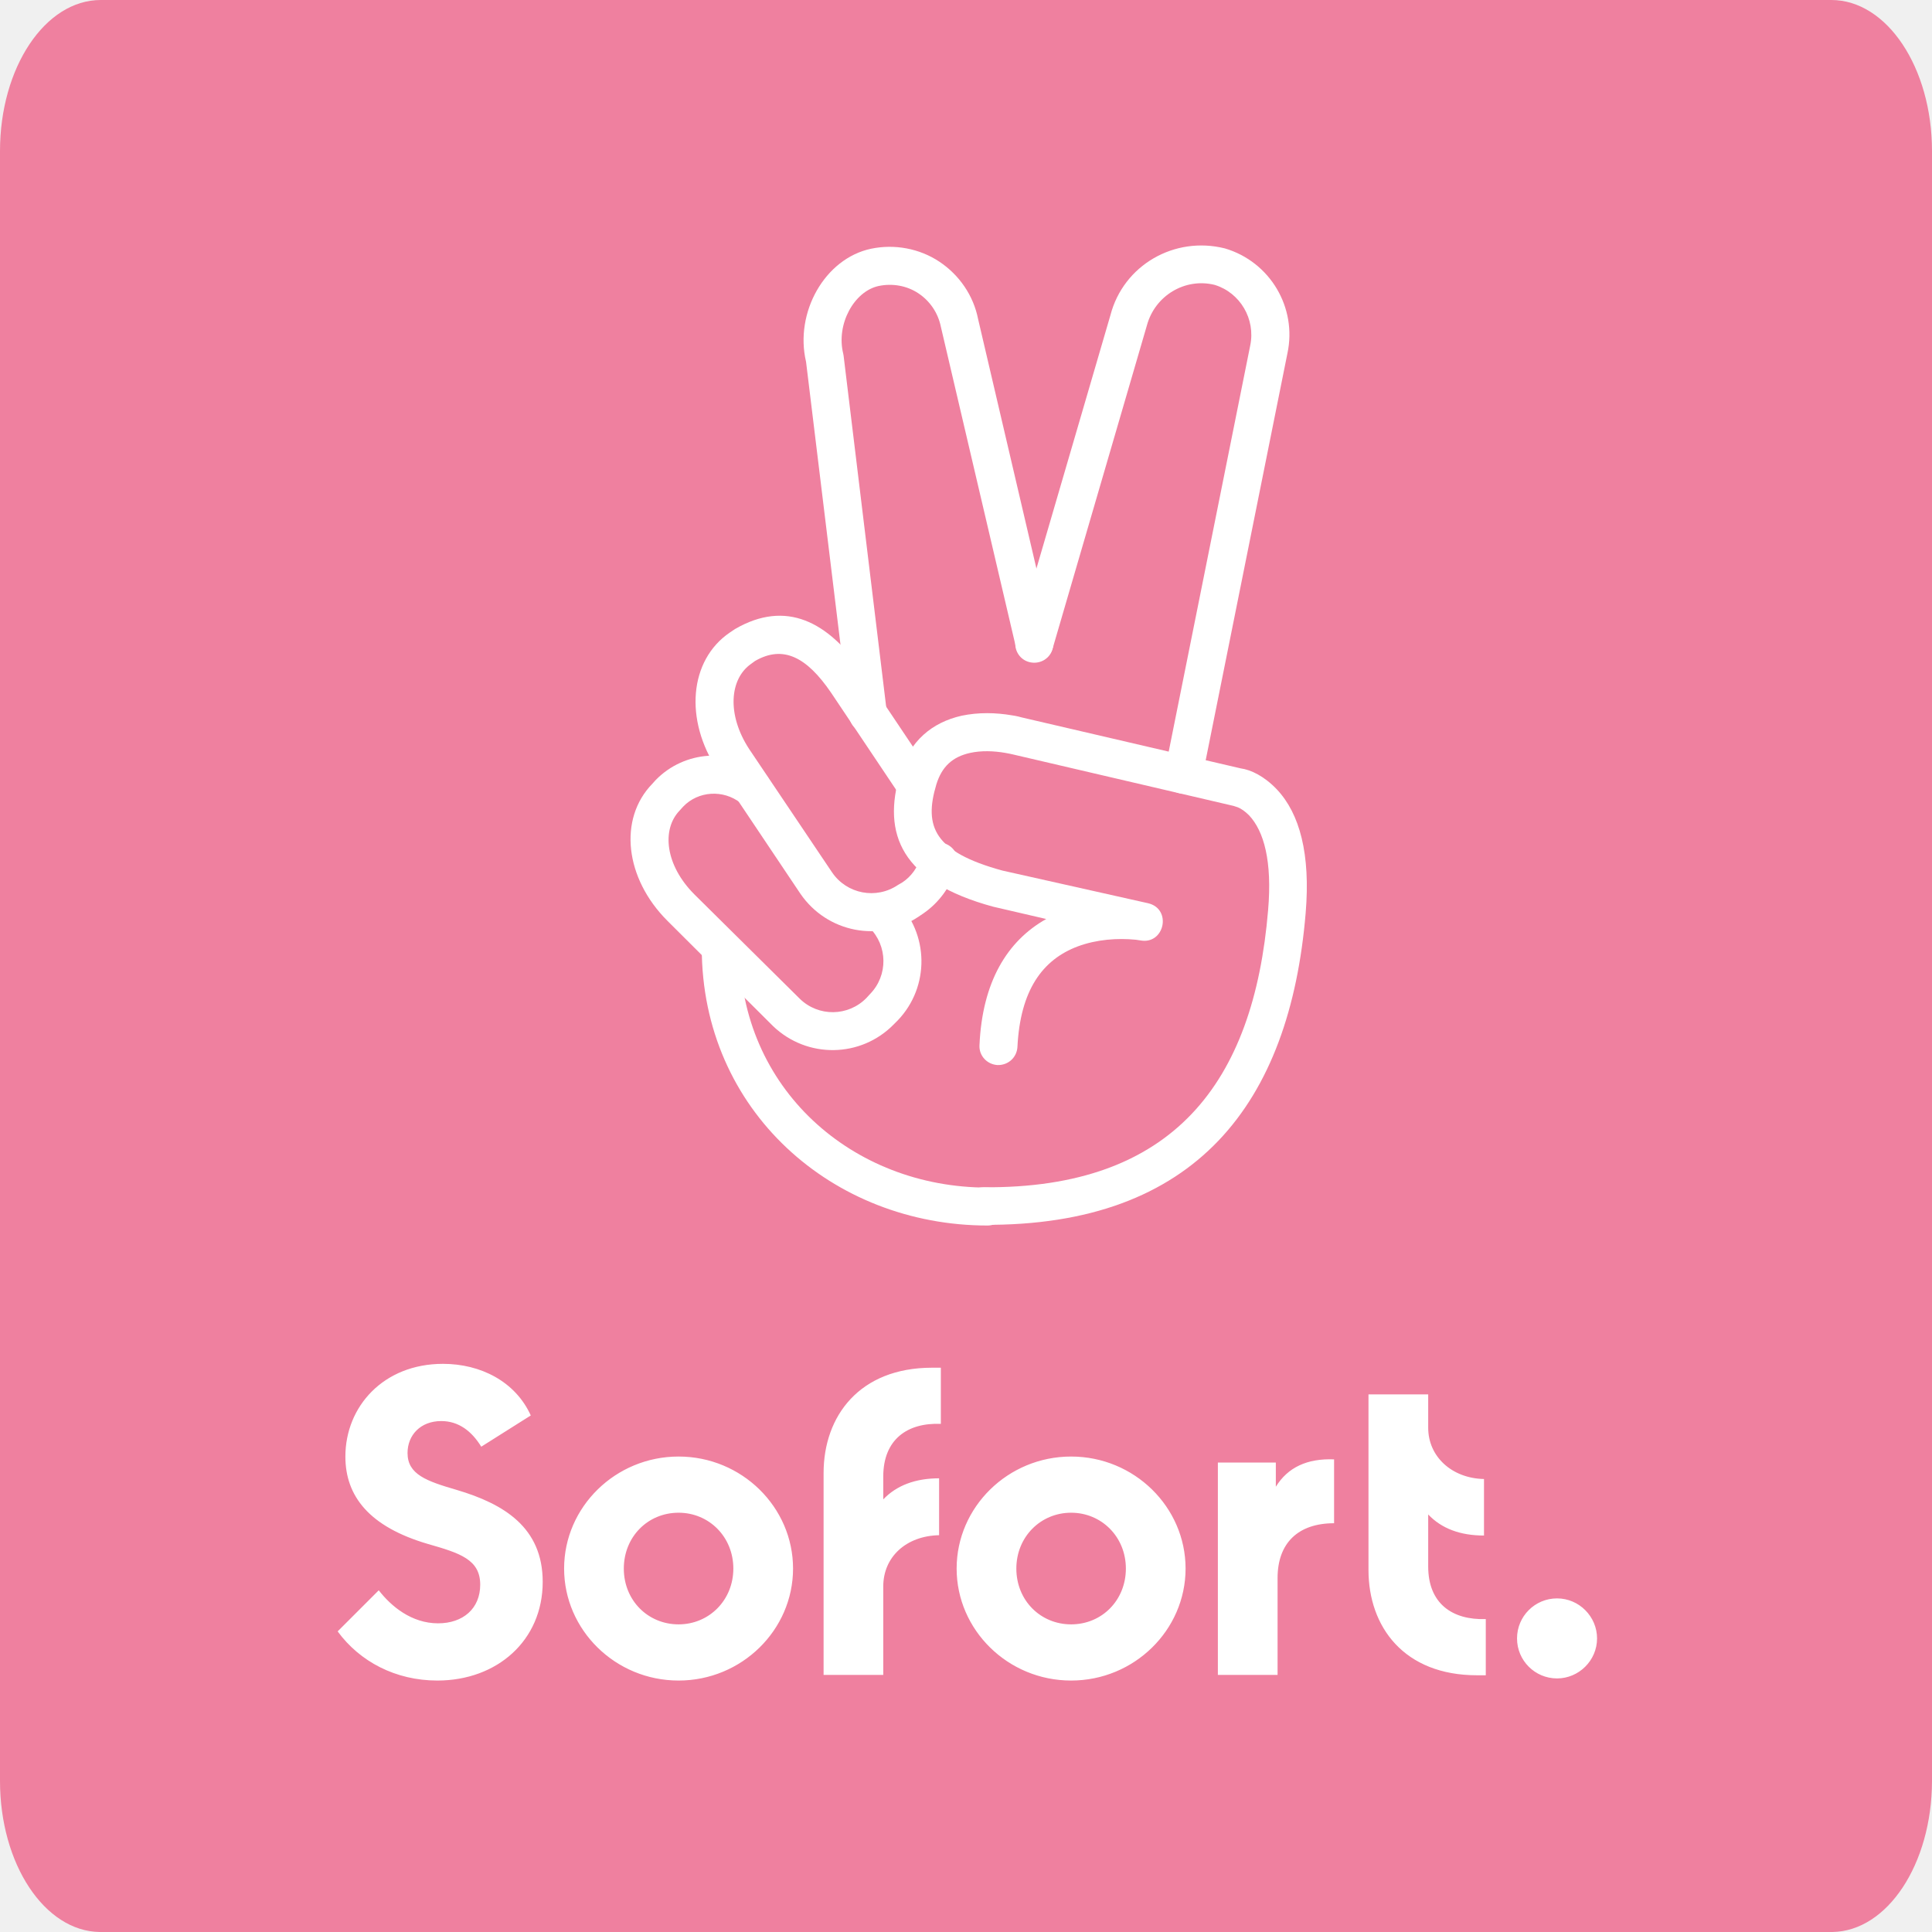
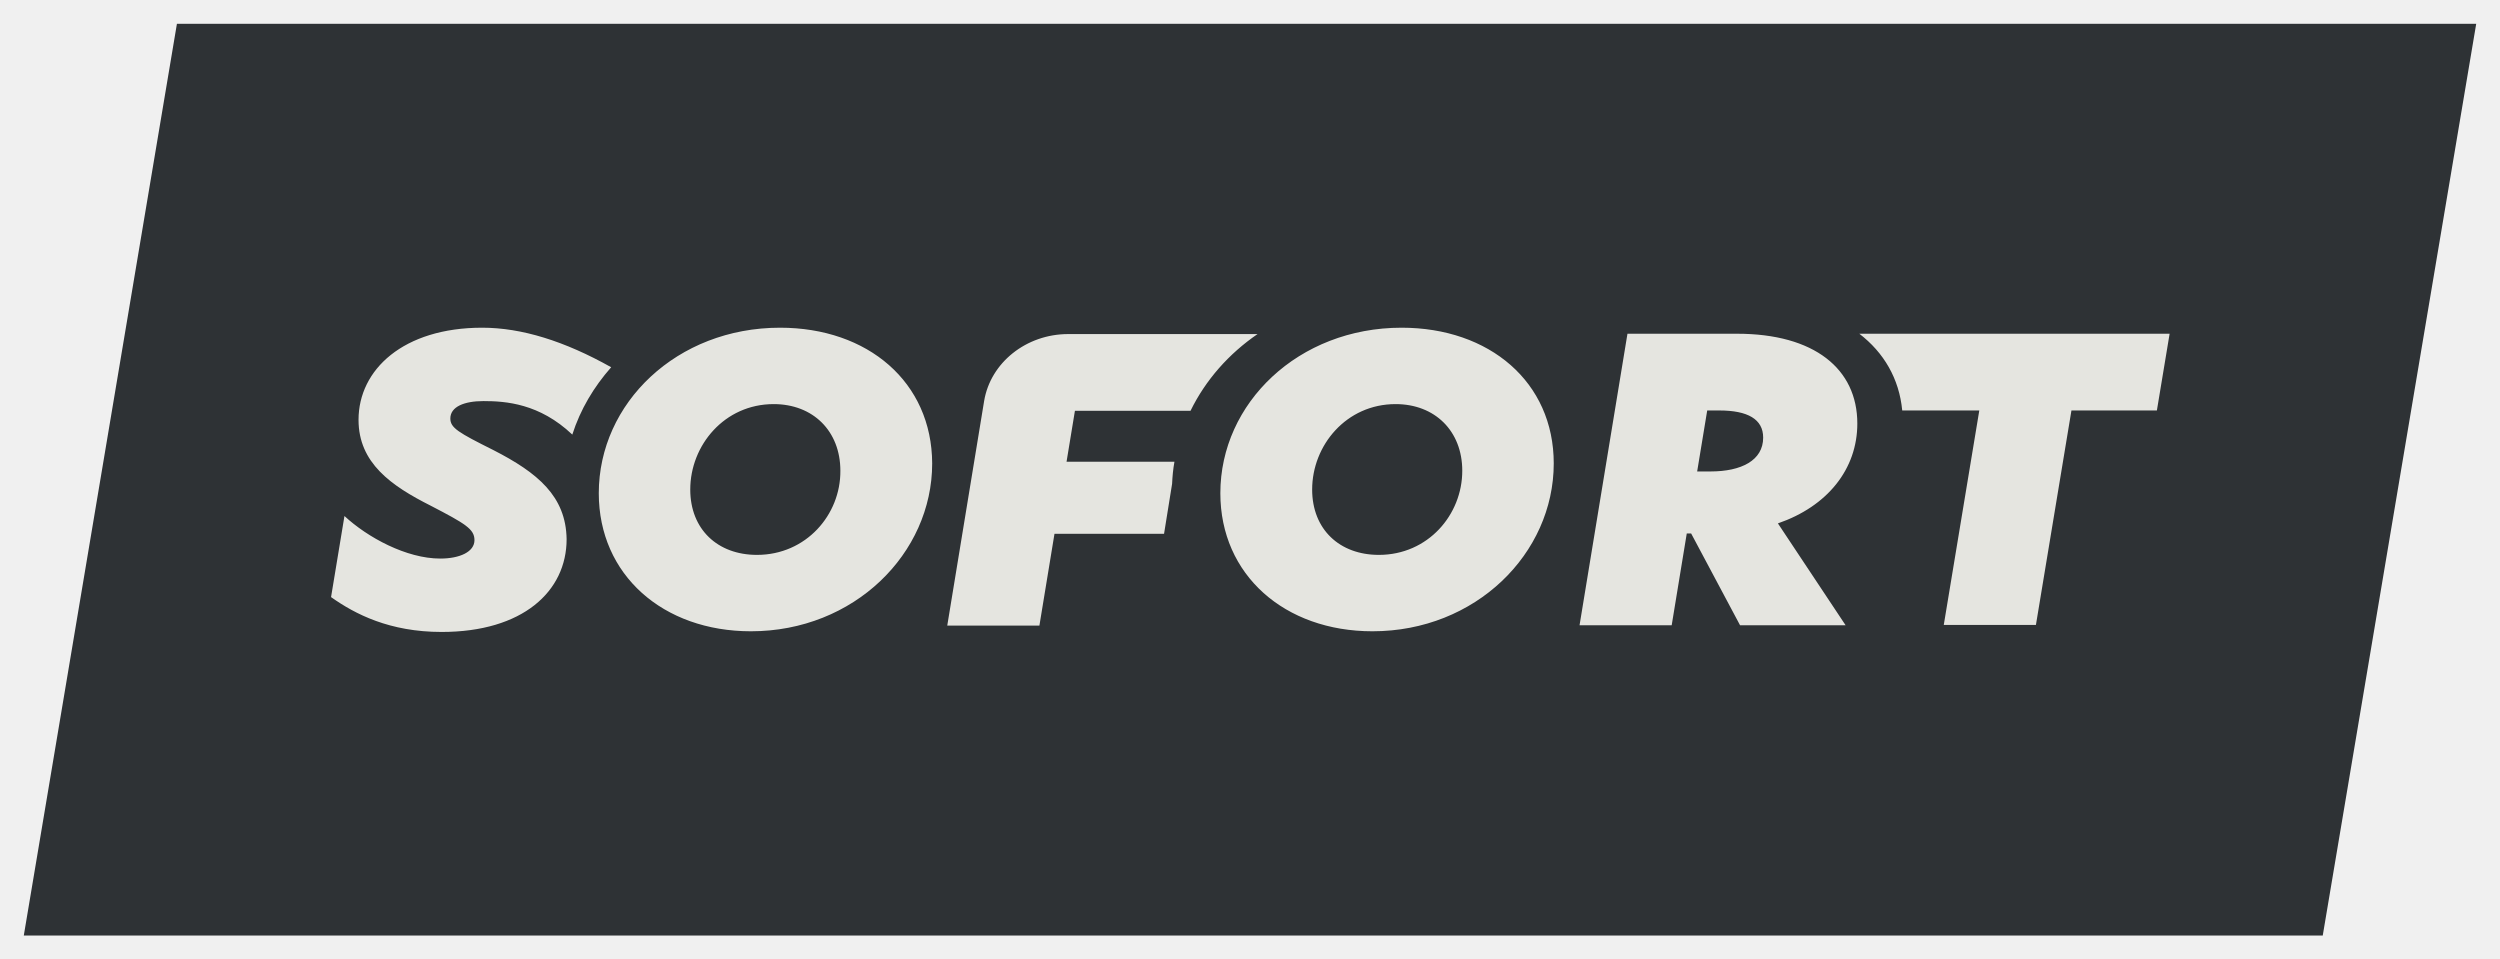
- <svg xmlns="http://www.w3.org/2000/svg" width="52" height="52" viewBox="0 0 52 52" fill="none">
-   <path d="M49.317 52H2.683C1.199 51.979 0 50.17 0 47.934V4.066C0 1.82 1.213 0 2.711 0H49.289C50.787 0 52 1.82 52 4.066V47.944C51.993 50.17 50.801 51.979 49.317 52Z" fill="#EF809F" />
-   <path d="M11.772 45.232C13.378 45.232 14.607 44.155 14.607 42.577C14.607 41.112 13.567 40.479 12.292 40.101C11.479 39.864 10.969 39.685 10.969 39.108C10.969 38.627 11.318 38.248 11.876 38.248C12.348 38.248 12.698 38.523 12.953 38.938L14.286 38.097C13.87 37.181 12.934 36.708 11.923 36.708C10.317 36.708 9.296 37.861 9.296 39.203C9.296 40.271 9.939 41.093 11.517 41.556C12.377 41.802 12.925 41.972 12.925 42.652C12.925 43.295 12.462 43.692 11.791 43.692C11.073 43.692 10.524 43.229 10.194 42.803L9.088 43.909C9.683 44.722 10.647 45.232 11.772 45.232ZM18.264 45.232C16.563 45.232 15.183 43.871 15.183 42.218C15.183 40.564 16.563 39.203 18.264 39.203C19.965 39.203 21.345 40.564 21.345 42.218C21.345 43.871 19.965 45.232 18.264 45.232ZM18.264 43.72C19.086 43.72 19.738 43.068 19.738 42.218C19.738 41.367 19.086 40.715 18.264 40.715C17.433 40.715 16.79 41.367 16.79 42.218C16.79 43.077 17.442 43.72 18.264 43.72ZM25.323 38.324V36.812H25.087C23.131 36.812 22.167 38.116 22.167 39.647V45.081H23.773V42.699C23.773 41.906 24.388 41.339 25.276 41.32V39.789C24.643 39.789 24.133 39.978 23.773 40.356V39.742C23.773 38.74 24.425 38.286 25.323 38.324ZM28.829 45.232C27.128 45.232 25.748 43.871 25.748 42.218C25.748 40.564 27.128 39.203 28.829 39.203C30.53 39.203 31.91 40.564 31.91 42.218C31.91 43.871 30.53 45.232 28.829 45.232ZM28.829 43.72C29.661 43.72 30.303 43.068 30.303 42.218C30.303 41.367 29.651 40.715 28.829 40.715C28.007 40.715 27.355 41.367 27.355 42.218C27.355 43.077 28.007 43.72 28.829 43.72ZM34.339 40.016V39.364H32.779V45.081H34.386V42.473C34.386 41.528 34.943 40.998 35.907 40.998V39.279C35.18 39.25 34.66 39.496 34.339 40.016ZM38.44 42.161V40.762C38.799 41.14 39.3 41.329 39.942 41.329V39.808C39.073 39.789 38.44 39.203 38.44 38.428V37.53H36.833V42.255C36.833 43.786 37.788 45.09 39.753 45.09H39.99V43.578C39.092 43.607 38.44 43.163 38.44 42.161ZM41.908 45.175C42.494 45.175 42.985 44.693 42.985 44.098C42.985 43.512 42.503 43.021 41.908 43.021C41.313 43.021 40.831 43.503 40.831 44.098C40.831 44.693 41.313 45.175 41.908 45.175Z" fill="white" />
-   <path d="M23.396 24.962C23.897 25.453 23.906 26.256 23.415 26.757L23.32 26.861C22.829 27.362 22.026 27.372 21.525 26.88L18.69 24.073C17.905 23.289 17.801 22.325 18.293 21.815L18.387 21.711C18.794 21.286 19.465 21.248 19.928 21.607C20.145 21.777 20.466 21.739 20.646 21.522C20.816 21.305 20.778 20.983 20.561 20.804C19.682 20.114 18.425 20.199 17.65 20.993L17.556 21.097C16.639 22.042 16.819 23.639 17.962 24.782L20.806 27.617C21.723 28.496 23.169 28.477 24.057 27.57L24.161 27.466C25.031 26.559 25.012 25.122 24.114 24.234C23.916 24.036 23.594 24.036 23.396 24.244C23.188 24.442 23.188 24.763 23.396 24.962ZM21.695 9.738L22.857 19.282C22.885 19.556 23.141 19.764 23.424 19.727C23.698 19.698 23.906 19.443 23.868 19.16L22.706 9.577L22.696 9.521C22.498 8.727 22.989 7.838 23.651 7.697C24.019 7.621 24.407 7.687 24.719 7.895C25.031 8.103 25.248 8.424 25.323 8.793L27.346 17.43C27.412 17.704 27.686 17.874 27.96 17.808C28.234 17.742 28.404 17.468 28.338 17.194L26.325 8.585C26.202 7.961 25.824 7.404 25.286 7.045C24.747 6.686 24.076 6.563 23.443 6.695C22.196 6.96 21.383 8.415 21.695 9.738Z" fill="white" />
-   <path d="M32.354 20.946L34.651 9.511C34.915 8.283 34.187 7.045 32.968 6.686C31.608 6.345 30.237 7.139 29.888 8.481L27.346 17.184C27.27 17.459 27.421 17.742 27.695 17.818C27.969 17.893 28.253 17.742 28.328 17.468L30.87 8.755C31.088 7.952 31.901 7.47 32.694 7.668C33.375 7.876 33.8 8.585 33.649 9.303L31.352 20.747C31.296 21.021 31.475 21.295 31.749 21.352C32.033 21.399 32.307 21.22 32.354 20.946ZM26.58 31.964C22.942 31.964 19.909 29.299 19.909 25.51C19.909 25.226 19.682 25 19.398 25C19.115 25 18.888 25.226 18.888 25.51C18.888 29.895 22.413 32.985 26.58 32.985C26.864 32.985 27.09 32.758 27.09 32.475C27.09 32.191 26.864 31.964 26.58 31.964ZM24.785 23.053C24.709 23.336 24.529 23.592 24.284 23.752L24.17 23.818C23.584 24.215 22.791 24.064 22.394 23.478L20.164 20.161C19.559 19.235 19.634 18.271 20.22 17.865L20.324 17.789C21.08 17.355 21.713 17.685 22.366 18.64L24.227 21.418C24.388 21.654 24.7 21.711 24.936 21.56C25.172 21.409 25.229 21.087 25.078 20.851L23.216 18.073C22.29 16.731 21.156 16.136 19.786 16.929L19.644 17.024C18.548 17.77 18.415 19.377 19.313 20.728L21.543 24.055C22.262 25.104 23.679 25.378 24.728 24.669L24.841 24.593C25.285 24.291 25.607 23.837 25.758 23.317C25.834 23.044 25.673 22.769 25.399 22.694C25.134 22.618 24.86 22.779 24.785 23.053Z" fill="white" />
-   <path d="M28.159 24.735C27.101 25.33 26.439 26.436 26.363 28.128C26.345 28.411 26.562 28.647 26.845 28.666C27.129 28.676 27.365 28.468 27.384 28.184C27.46 26.653 28.055 25.831 29.009 25.472C29.52 25.283 30.077 25.245 30.569 25.293L30.692 25.311C31.344 25.434 31.552 24.461 30.899 24.31L26.978 23.431C25.144 22.93 24.861 22.25 25.201 21.116C25.352 20.624 25.645 20.369 26.108 20.265C26.411 20.199 26.741 20.209 27.063 20.265C27.157 20.284 27.223 20.294 27.252 20.303L33.205 21.692L33.319 21.73C33.413 21.768 33.517 21.843 33.621 21.947C34.018 22.372 34.245 23.176 34.131 24.499C33.744 29.129 31.589 32.002 26.467 31.955C26.184 31.955 25.957 32.182 25.957 32.456C25.957 32.739 26.184 32.966 26.458 32.966C32.203 33.013 34.717 29.677 35.142 24.574C35.275 22.987 34.982 21.9 34.368 21.248C34.027 20.889 33.668 20.719 33.394 20.681L27.507 19.311C27.469 19.301 27.375 19.273 27.242 19.254C26.798 19.178 26.335 19.169 25.881 19.264C25.088 19.443 24.483 19.944 24.228 20.813C23.736 22.448 24.256 23.733 26.732 24.404L28.159 24.735Z" fill="white" />
+ <svg xmlns="http://www.w3.org/2000/svg" version="1.1" id="Ebene_1" x="0" y="0" viewBox="0 0 746.1 286.2" style="enable-background:new 0 0 746.1 286.2" xml:space="preserve">
+   <style>.st1{fill-rule:evenodd;clip-rule:evenodd;fill:#e5e5e0}</style>
+   <path d="M693.2 279.2H7.1L52.8 7.1H739l-45.8 272.1z" style="fill-rule:evenodd;clip-rule:evenodd;fill:#2e3235" />
+   <path class="st1" d="M225.9 165.6c-11.7 0-19.9-7.6-19.9-19.5 0-13.2 10.2-25.5 24.9-25.5 11.7 0 19.9 8 19.9 19.9.1 13.1-10.2 25.1-24.9 25.1zm6.9-67.8c-30.8 0-54.1 22.5-54.1 49.4 0 24.4 19.2 41.2 45.4 41.2 30.8 0 54.1-23.2 54.1-50.1-.1-24.3-19.2-40.5-45.4-40.5zM411.5 165.6c-11.7 0-19.9-7.6-19.9-19.5 0-13.2 10.2-25.5 24.9-25.5 11.7 0 19.9 8 19.9 19.9 0 13.1-10.2 25.1-24.9 25.1zm6.8-67.8c-30.8 0-54.1 22.5-54.1 49.4 0 24.4 19.2 41.2 45.4 41.2 30.8 0 54.1-23.2 54.1-50.1 0-24.3-19.2-40.5-45.4-40.5zM510.5 140.7h-4l3-18.2h3.6c8.5 0 13.1 2.6 13.1 8.1 0 6.8-6.5 10.1-15.7 10.1zm43.8-14.3c0-16.3-12.8-26.8-35.9-26.8h-32.7l-14.3 87h27.5l4.5-27.4h1.3l14.6 27.4h31.5l-20.2-30.4c14.8-5.1 23.7-16.2 23.7-29.8zM147.2 134.3c-10.4-5.2-12.8-6.6-12.8-9.4 0-3.5 4.1-5.2 9.9-5.2 6.6 0 16.7.7 26.5 10 2.4-7.5 6.4-14.2 11.6-20.1-13.9-7.8-26.7-11.8-38.5-11.8-23.5 0-36.9 12.5-36.9 27.5 0 12.9 9.8 19.7 21.5 25.6 10.4 5.4 13.1 7 13.1 10.3 0 3.5-4.4 5.5-10.2 5.5-10.1 0-21.7-6.3-28.6-12.7l-4 24.2c7.2 5.1 17.5 10.4 33 10.4 24.2 0 37.3-12.1 37.3-27.7-.2-12.8-8.6-19.8-21.9-26.6zM350.5 137.8h-32.2l2.5-15.2h34.5c4.5-9.2 11.4-17 20-22.9h-56.5c-12.5 0-23.2 8.5-25.1 20l-11 67h27.5l4.5-27.4h32.7l2.4-14.9c.1-2.2.3-4.4.7-6.6zM554.9 99.6c7.3 5.6 11.9 13.4 12.8 22.9h23l-10.6 64h27.5l10.6-64h25.5l3.8-22.9h-92.6z" />
</svg>
